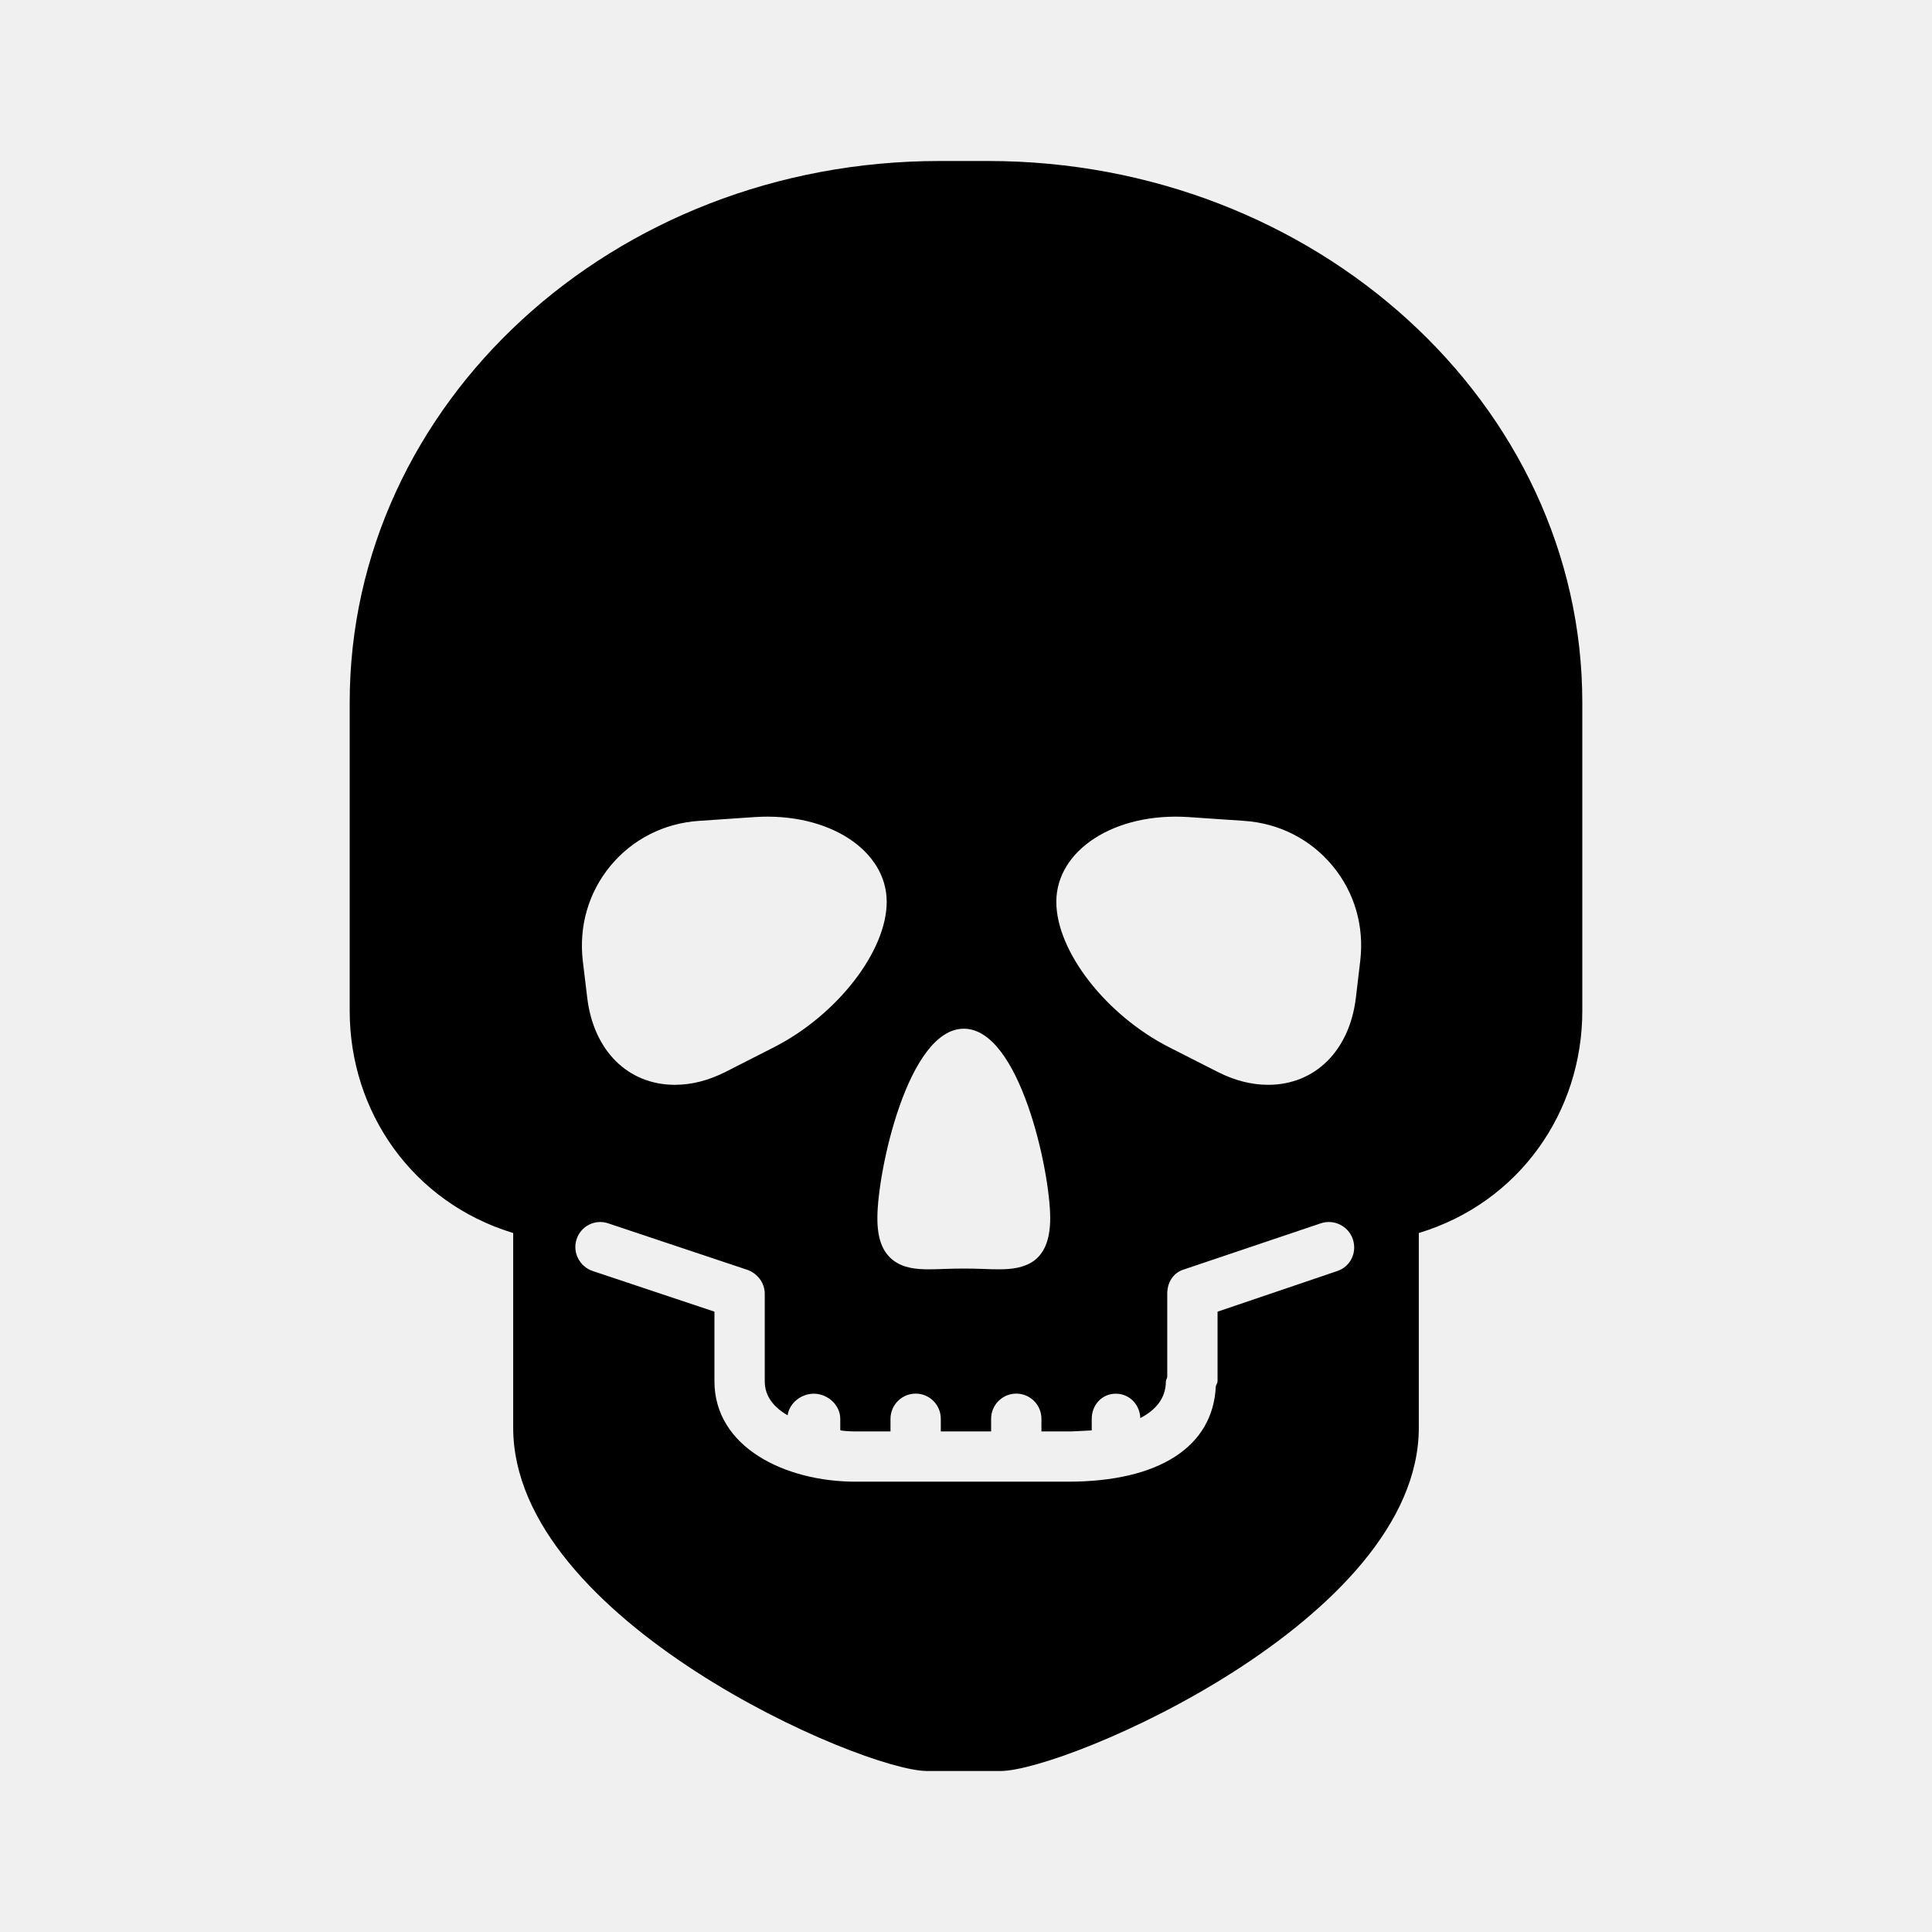
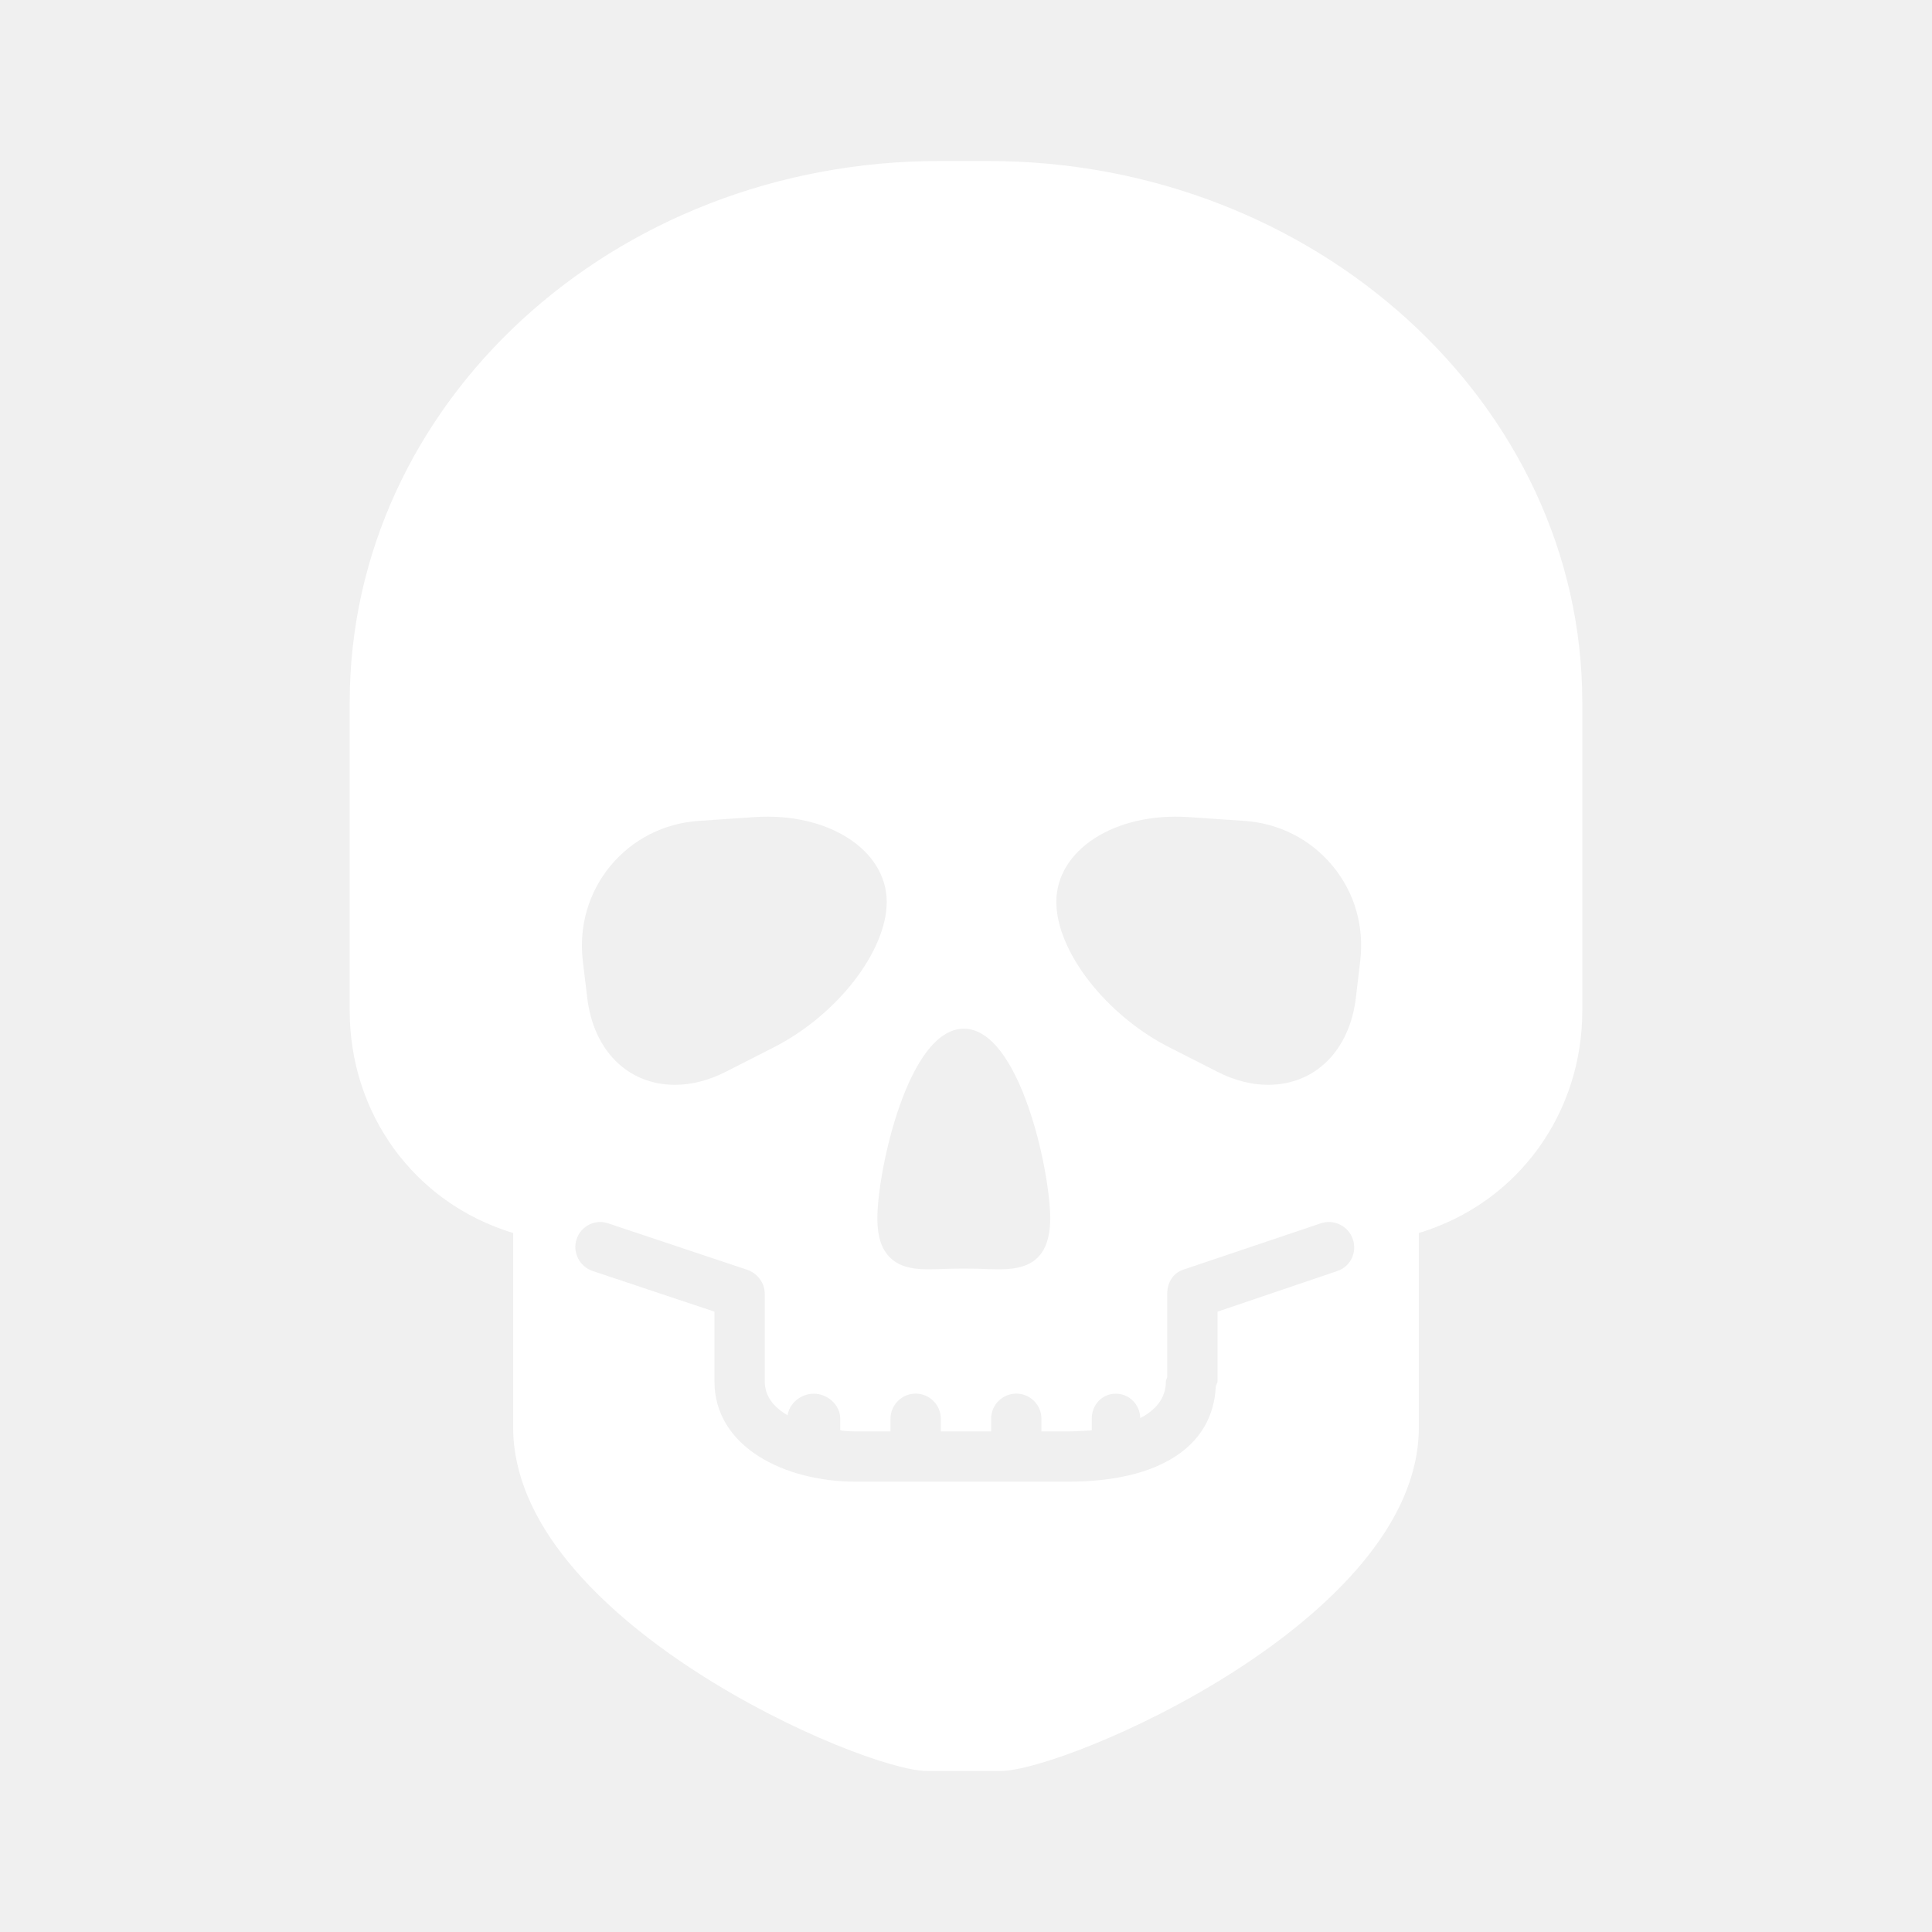
<svg xmlns="http://www.w3.org/2000/svg" width="24" height="24" viewBox="0 0 24 24" fill="none">
-   <path d="M12.274 2H11.672C7.609 2 4.344 5.017 4.344 8.726V12.557C4.344 13.812 5.125 14.938 6.375 15.317V17.735C6.375 20.127 10.712 22 11.517 22H12.429C13.234 22 17.625 20.127 17.625 17.735V15.317C18.875 14.938 19.656 13.812 19.656 12.557V8.726C19.656 5.017 16.337 2 12.274 2ZM11.973 12.779C12.666 12.779 13.046 14.546 13.046 15.132C13.046 15.693 12.724 15.768 12.409 15.768C12.347 15.768 12.281 15.766 12.21 15.763C12.06 15.757 11.885 15.757 11.736 15.763C11.665 15.766 11.599 15.768 11.537 15.768C11.387 15.768 11.216 15.754 11.087 15.649C10.959 15.545 10.899 15.381 10.899 15.132C10.899 14.546 11.28 12.779 11.973 12.779ZM7.584 10.755C7.858 10.425 8.248 10.226 8.684 10.197L9.374 10.15C10.295 10.089 11.015 10.563 11.015 11.203C11.015 11.816 10.399 12.61 9.613 13.01L9.014 13.315C8.803 13.422 8.591 13.476 8.384 13.476C7.801 13.476 7.374 13.052 7.295 12.396L7.24 11.939C7.189 11.506 7.311 11.085 7.584 10.755ZM16.613 15.789L15.125 16.294V17.158C15.125 17.18 15.107 17.203 15.103 17.223C15.068 17.975 14.393 18.406 13.268 18.406H10.63C9.749 18.406 8.875 17.976 8.875 17.158V16.294L7.363 15.789C7.2 15.734 7.108 15.557 7.163 15.393C7.217 15.23 7.393 15.141 7.556 15.197L9.28 15.773C9.407 15.816 9.5 15.935 9.5 16.07V17.159C9.5 17.345 9.613 17.483 9.784 17.581C9.806 17.43 9.951 17.313 10.109 17.313C10.281 17.313 10.438 17.453 10.438 17.625V17.765C10.438 17.774 10.557 17.782 10.63 17.782H11.062V17.625C11.062 17.452 11.203 17.312 11.375 17.312C11.547 17.312 11.687 17.452 11.687 17.625V17.782H12.312V17.625C12.312 17.452 12.452 17.312 12.625 17.312C12.797 17.312 12.937 17.452 12.937 17.625V17.782H13.267C13.349 17.782 13.406 17.776 13.562 17.769V17.625C13.562 17.453 13.688 17.313 13.861 17.313C14.03 17.313 14.16 17.448 14.165 17.616C14.344 17.523 14.483 17.38 14.483 17.159C14.483 17.14 14.5 17.121 14.5 17.102V16.07C14.5 15.935 14.57 15.816 14.697 15.773L16.406 15.197C16.57 15.141 16.75 15.23 16.805 15.393C16.861 15.557 16.777 15.734 16.613 15.789ZM16.897 11.939L16.843 12.396C16.764 13.052 16.336 13.476 15.753 13.476C15.546 13.476 15.335 13.422 15.123 13.314L14.525 13.01C13.738 12.61 13.122 11.816 13.122 11.203C13.122 10.562 13.844 10.089 14.764 10.15L15.454 10.197C15.889 10.226 16.279 10.425 16.553 10.755C16.827 11.085 16.949 11.506 16.897 11.939Z" fill="black" />
+   <path d="M12.274 2H11.672C7.609 2 4.344 5.017 4.344 8.726V12.557C4.344 13.812 5.125 14.938 6.375 15.317V17.735C6.375 20.127 10.712 22 11.517 22H12.429C13.234 22 17.625 20.127 17.625 17.735V15.317C18.875 14.938 19.656 13.812 19.656 12.557V8.726C19.656 5.017 16.337 2 12.274 2ZM11.973 12.779C12.666 12.779 13.046 14.546 13.046 15.132C13.046 15.693 12.724 15.768 12.409 15.768C12.347 15.768 12.281 15.766 12.21 15.763C12.06 15.757 11.885 15.757 11.736 15.763C11.665 15.766 11.599 15.768 11.537 15.768C11.387 15.768 11.216 15.754 11.087 15.649C10.959 15.545 10.899 15.381 10.899 15.132C10.899 14.546 11.28 12.779 11.973 12.779ZM7.584 10.755C7.858 10.425 8.248 10.226 8.684 10.197L9.374 10.15C10.295 10.089 11.015 10.563 11.015 11.203C11.015 11.816 10.399 12.61 9.613 13.01L9.014 13.315C8.803 13.422 8.591 13.476 8.384 13.476C7.801 13.476 7.374 13.052 7.295 12.396L7.24 11.939C7.189 11.506 7.311 11.085 7.584 10.755ZM16.613 15.789L15.125 16.294V17.158C15.125 17.18 15.107 17.203 15.103 17.223C15.068 17.975 14.393 18.406 13.268 18.406H10.63C9.749 18.406 8.875 17.976 8.875 17.158V16.294L7.363 15.789C7.2 15.734 7.108 15.557 7.163 15.393C7.217 15.23 7.393 15.141 7.556 15.197L9.28 15.773C9.407 15.816 9.5 15.935 9.5 16.07V17.159C9.5 17.345 9.613 17.483 9.784 17.581C9.806 17.43 9.951 17.313 10.109 17.313C10.281 17.313 10.438 17.453 10.438 17.625V17.765C10.438 17.774 10.557 17.782 10.63 17.782H11.062V17.625C11.062 17.452 11.203 17.312 11.375 17.312C11.547 17.312 11.687 17.452 11.687 17.625V17.782H12.312V17.625C12.312 17.452 12.452 17.312 12.625 17.312C12.797 17.312 12.937 17.452 12.937 17.625V17.782H13.267C13.349 17.782 13.406 17.776 13.562 17.769V17.625C13.562 17.453 13.688 17.313 13.861 17.313C14.03 17.313 14.16 17.448 14.165 17.616C14.344 17.523 14.483 17.38 14.483 17.159C14.483 17.14 14.5 17.121 14.5 17.102V16.07C14.5 15.935 14.57 15.816 14.697 15.773L16.406 15.197C16.57 15.141 16.75 15.23 16.805 15.393C16.861 15.557 16.777 15.734 16.613 15.789ZM16.897 11.939L16.843 12.396C16.764 13.052 16.336 13.476 15.753 13.476C15.546 13.476 15.335 13.422 15.123 13.314L14.525 13.01C13.738 12.61 13.122 11.816 13.122 11.203C13.122 10.562 13.844 10.089 14.764 10.15L15.454 10.197C15.889 10.226 16.279 10.425 16.553 10.755C16.827 11.085 16.949 11.506 16.897 11.939Z" fill="white" />
</svg>
